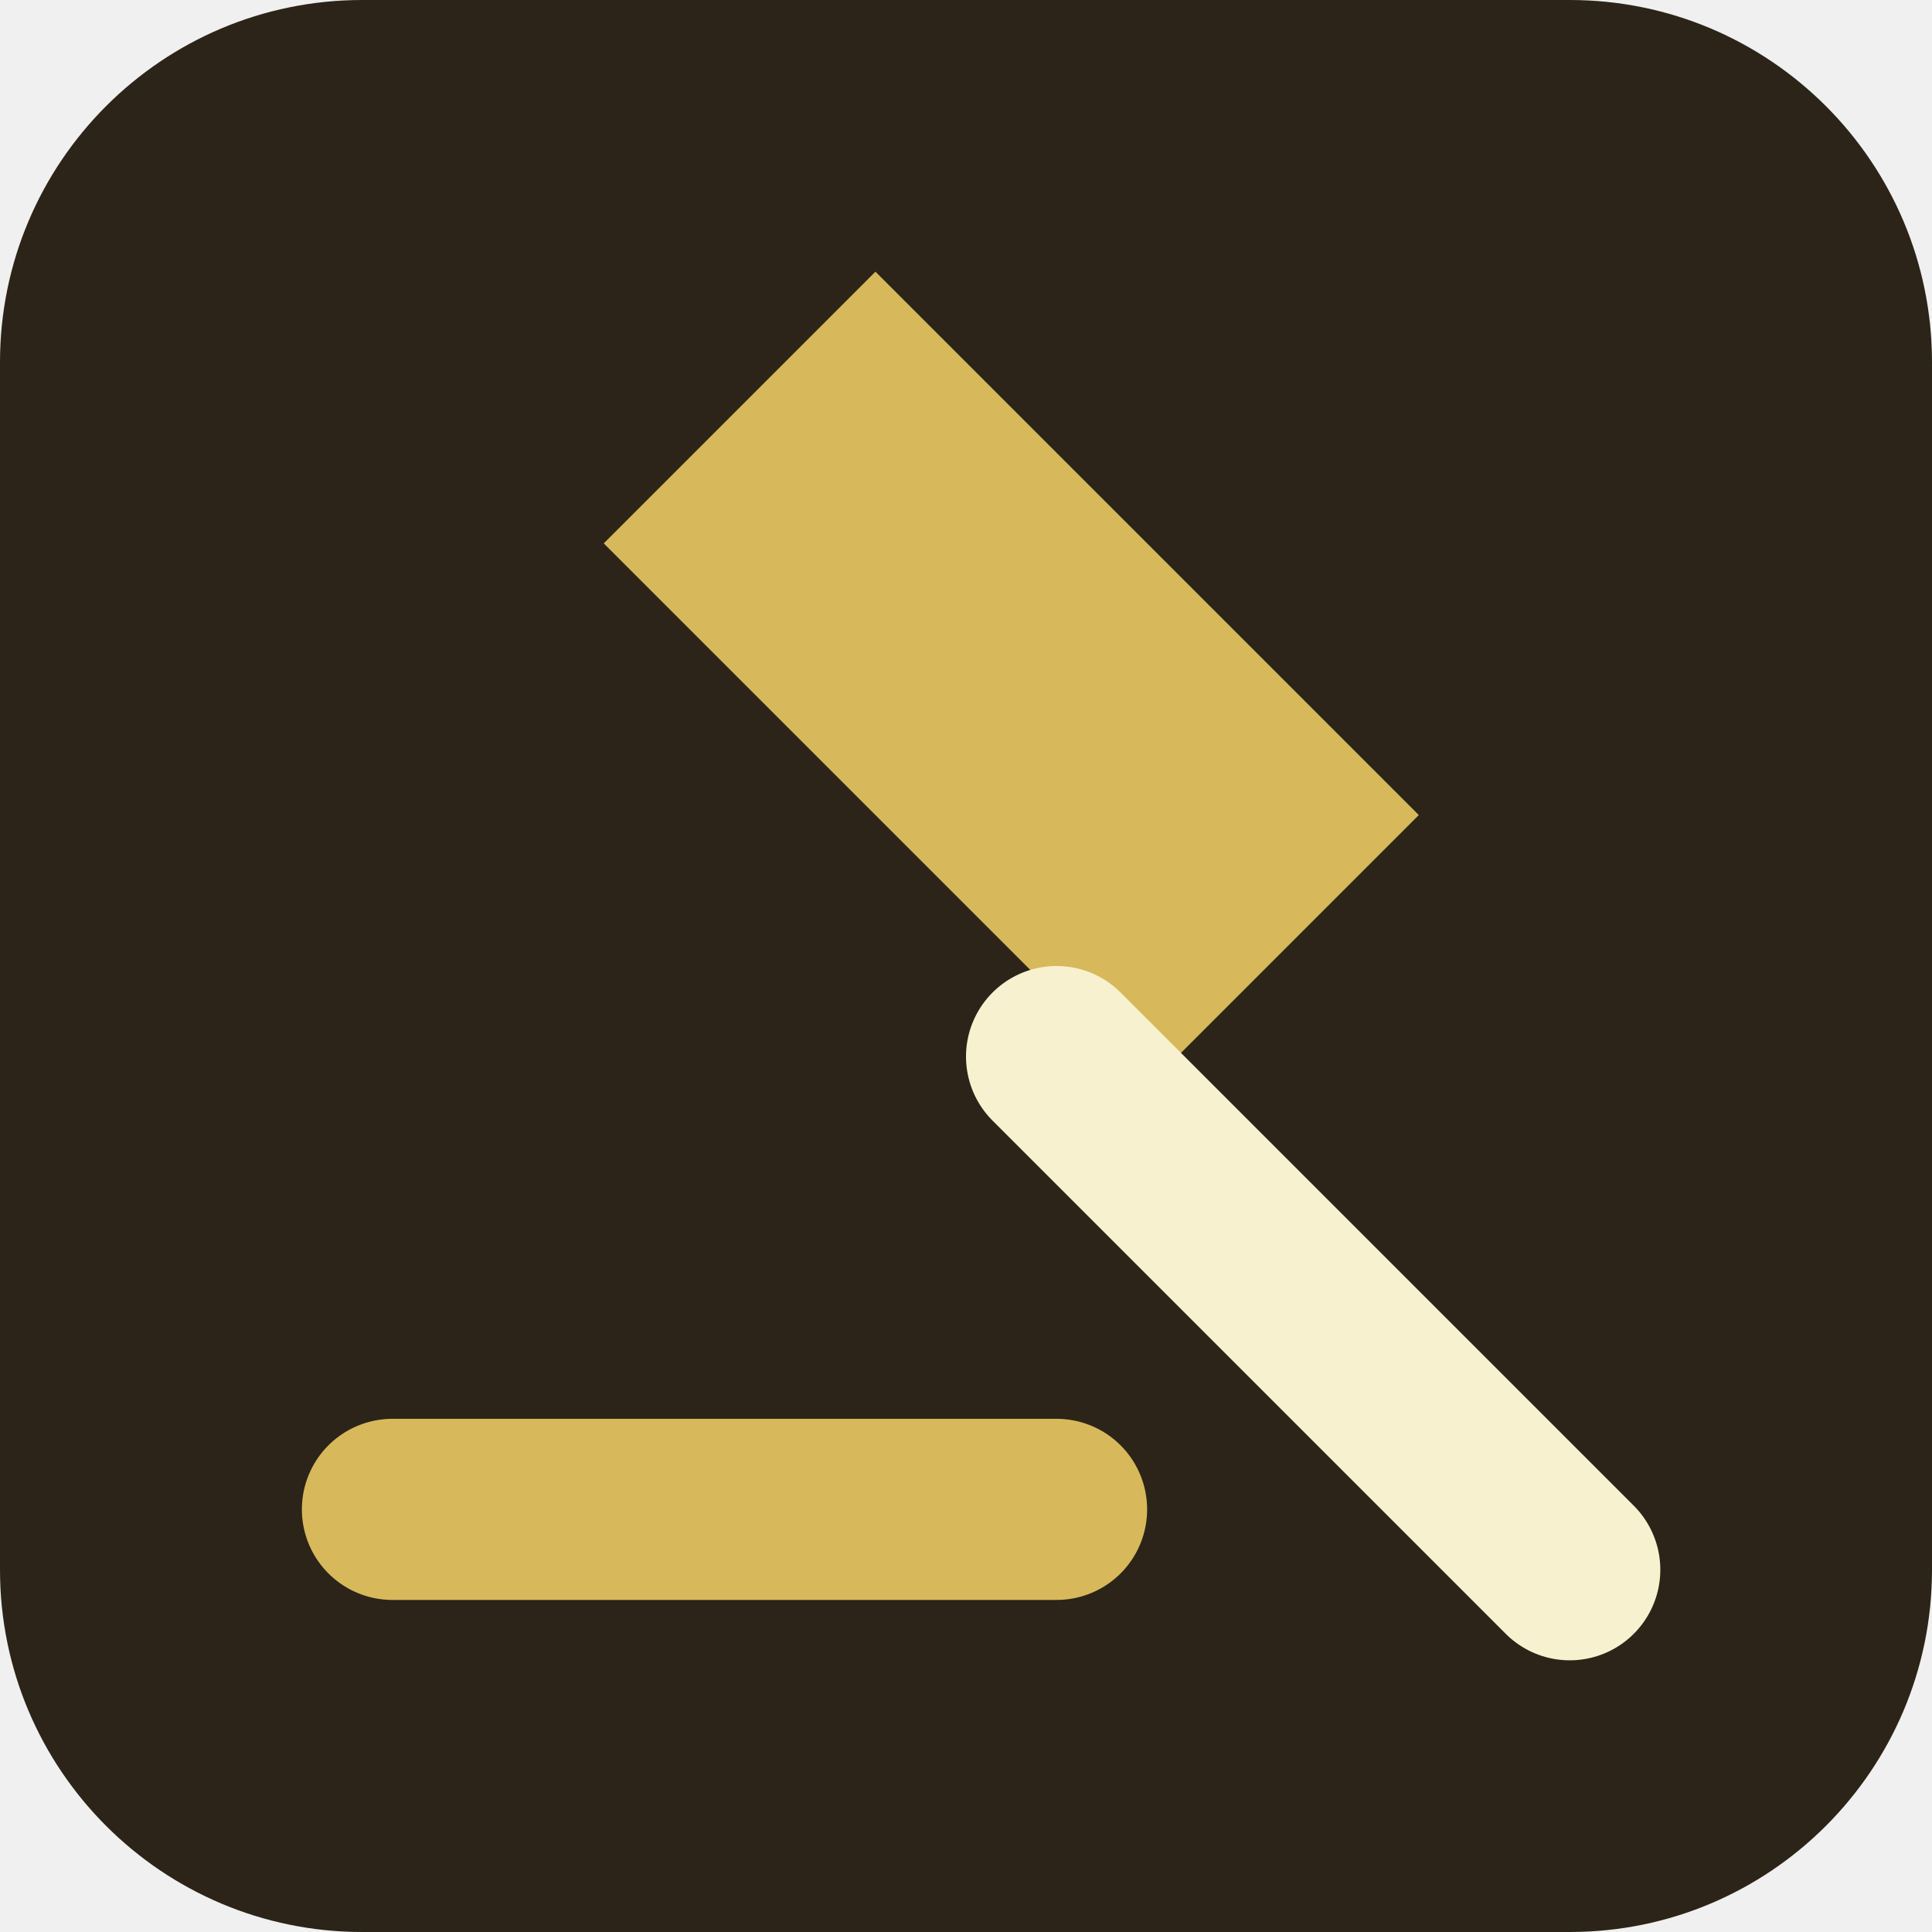
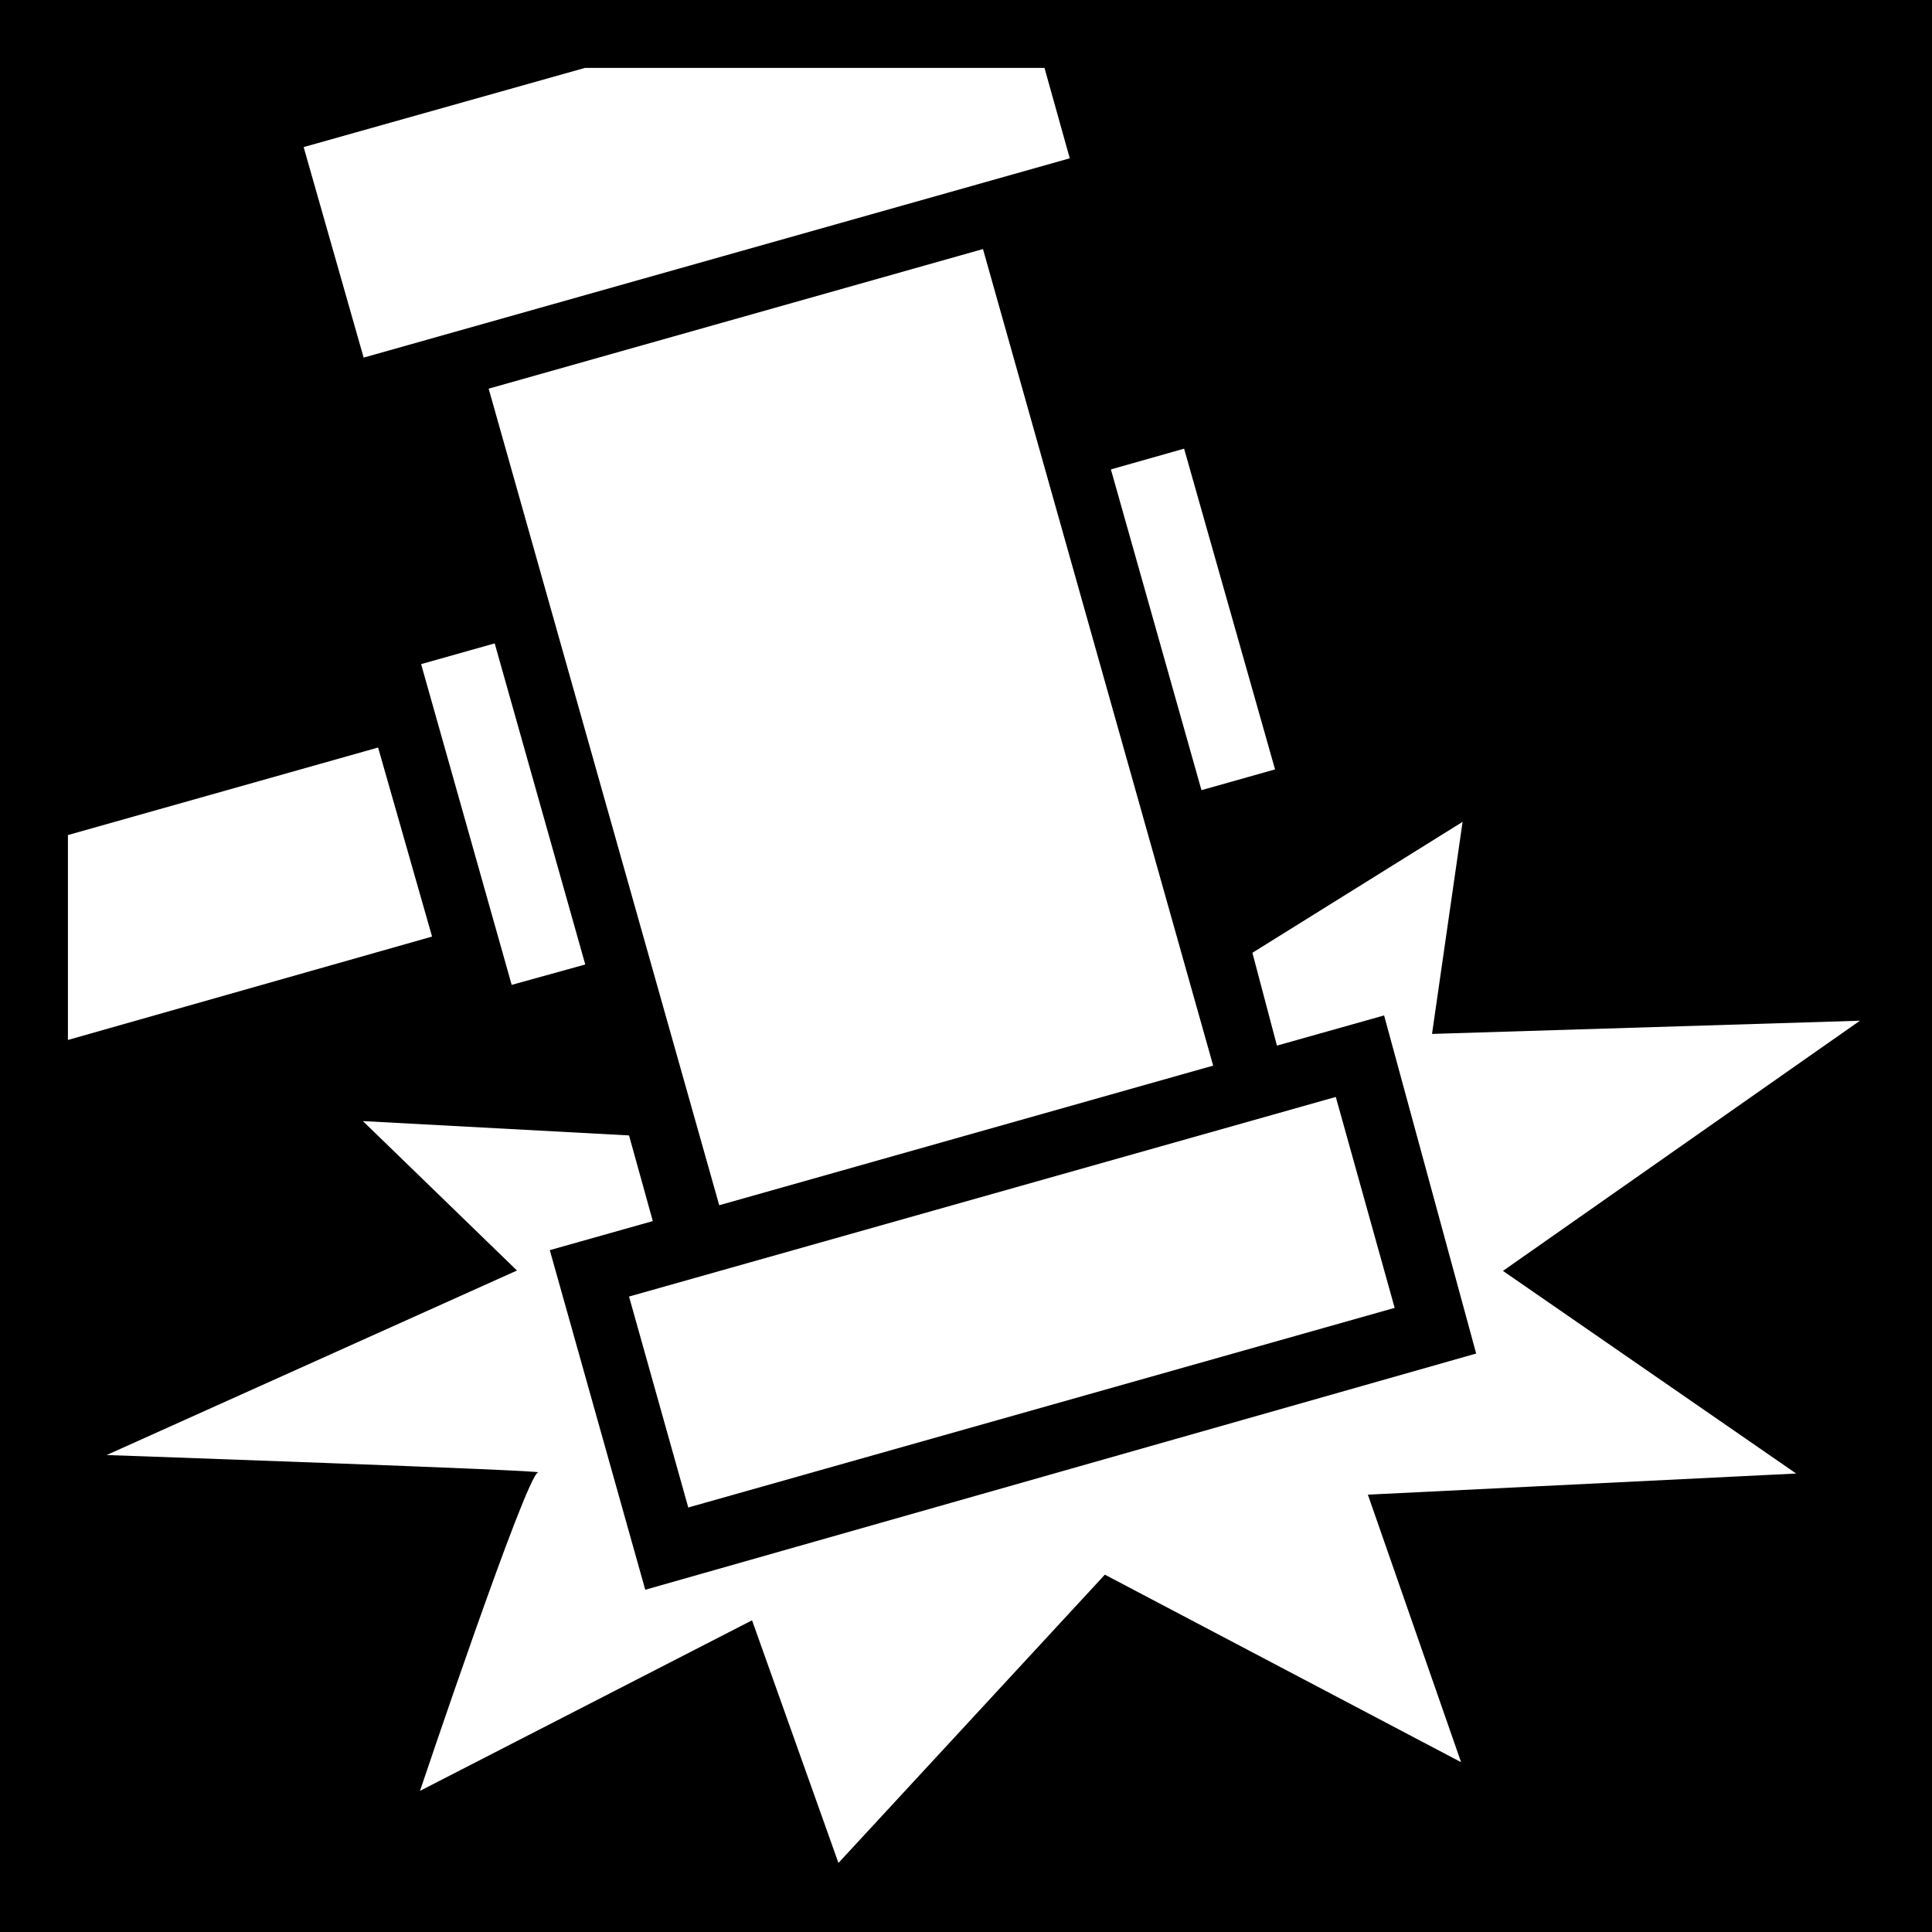
- <svg xmlns="http://www.w3.org/2000/svg" viewBox="0 0 64 64">
-   <rect width="64" height="64" rx="12" fill="#2c2418" />
-   <path d="M20 18l9-9 18 18-9 9L20 18Z" fill="#d7b95b" />
-   <path d="M35 35l17 17" stroke="#f8f1cf" stroke-width="6" stroke-linecap="round" />
-   <path d="M13 50h22" stroke="#d7b95b" stroke-width="6" stroke-linecap="round" />
+ <svg xmlns="http://www.w3.org/2000/svg" viewBox="0 0 512 512">
+   <path d="M0 0h512v512H0z" />
+   <path fill="#fff" d="M155 18L80.47 38.98l15.9 55.79L283.5 41.95 276.8 18zm105.5 48l-131 37 61.1 216.4 130.9-37zm53.3 52.9l-19.4 5.5 24 85 19.5-5.5zm-182.7 51.6l-19.5 5.5 24 85 19.5-5.4zm-30.9 27.6L18 221.3v54.3l96.5-27.4zm287.4 19.7l-55.7 34.7 6.5 24.6 28.4-8 24.4 89.6L171 421.3c-8.4-30-16.9-60-25.3-90l27.3-7.7-6.3-22.7-70.53-3.8L137 336.7 28.26 385.6s117.34 4.1 114.34 4.6c-3.1.5-31.3 84.4-31.3 84.4l88-45.2 22.9 64.3 70.6-76.4 94.4 49.7-24.7-70.9 113.5-5.6-77.7-53.7 94.6-66.3-113.4 3.5zM354 290.7l-187.3 52.9 15.7 55.9 187.2-52.9z" />
</svg>
